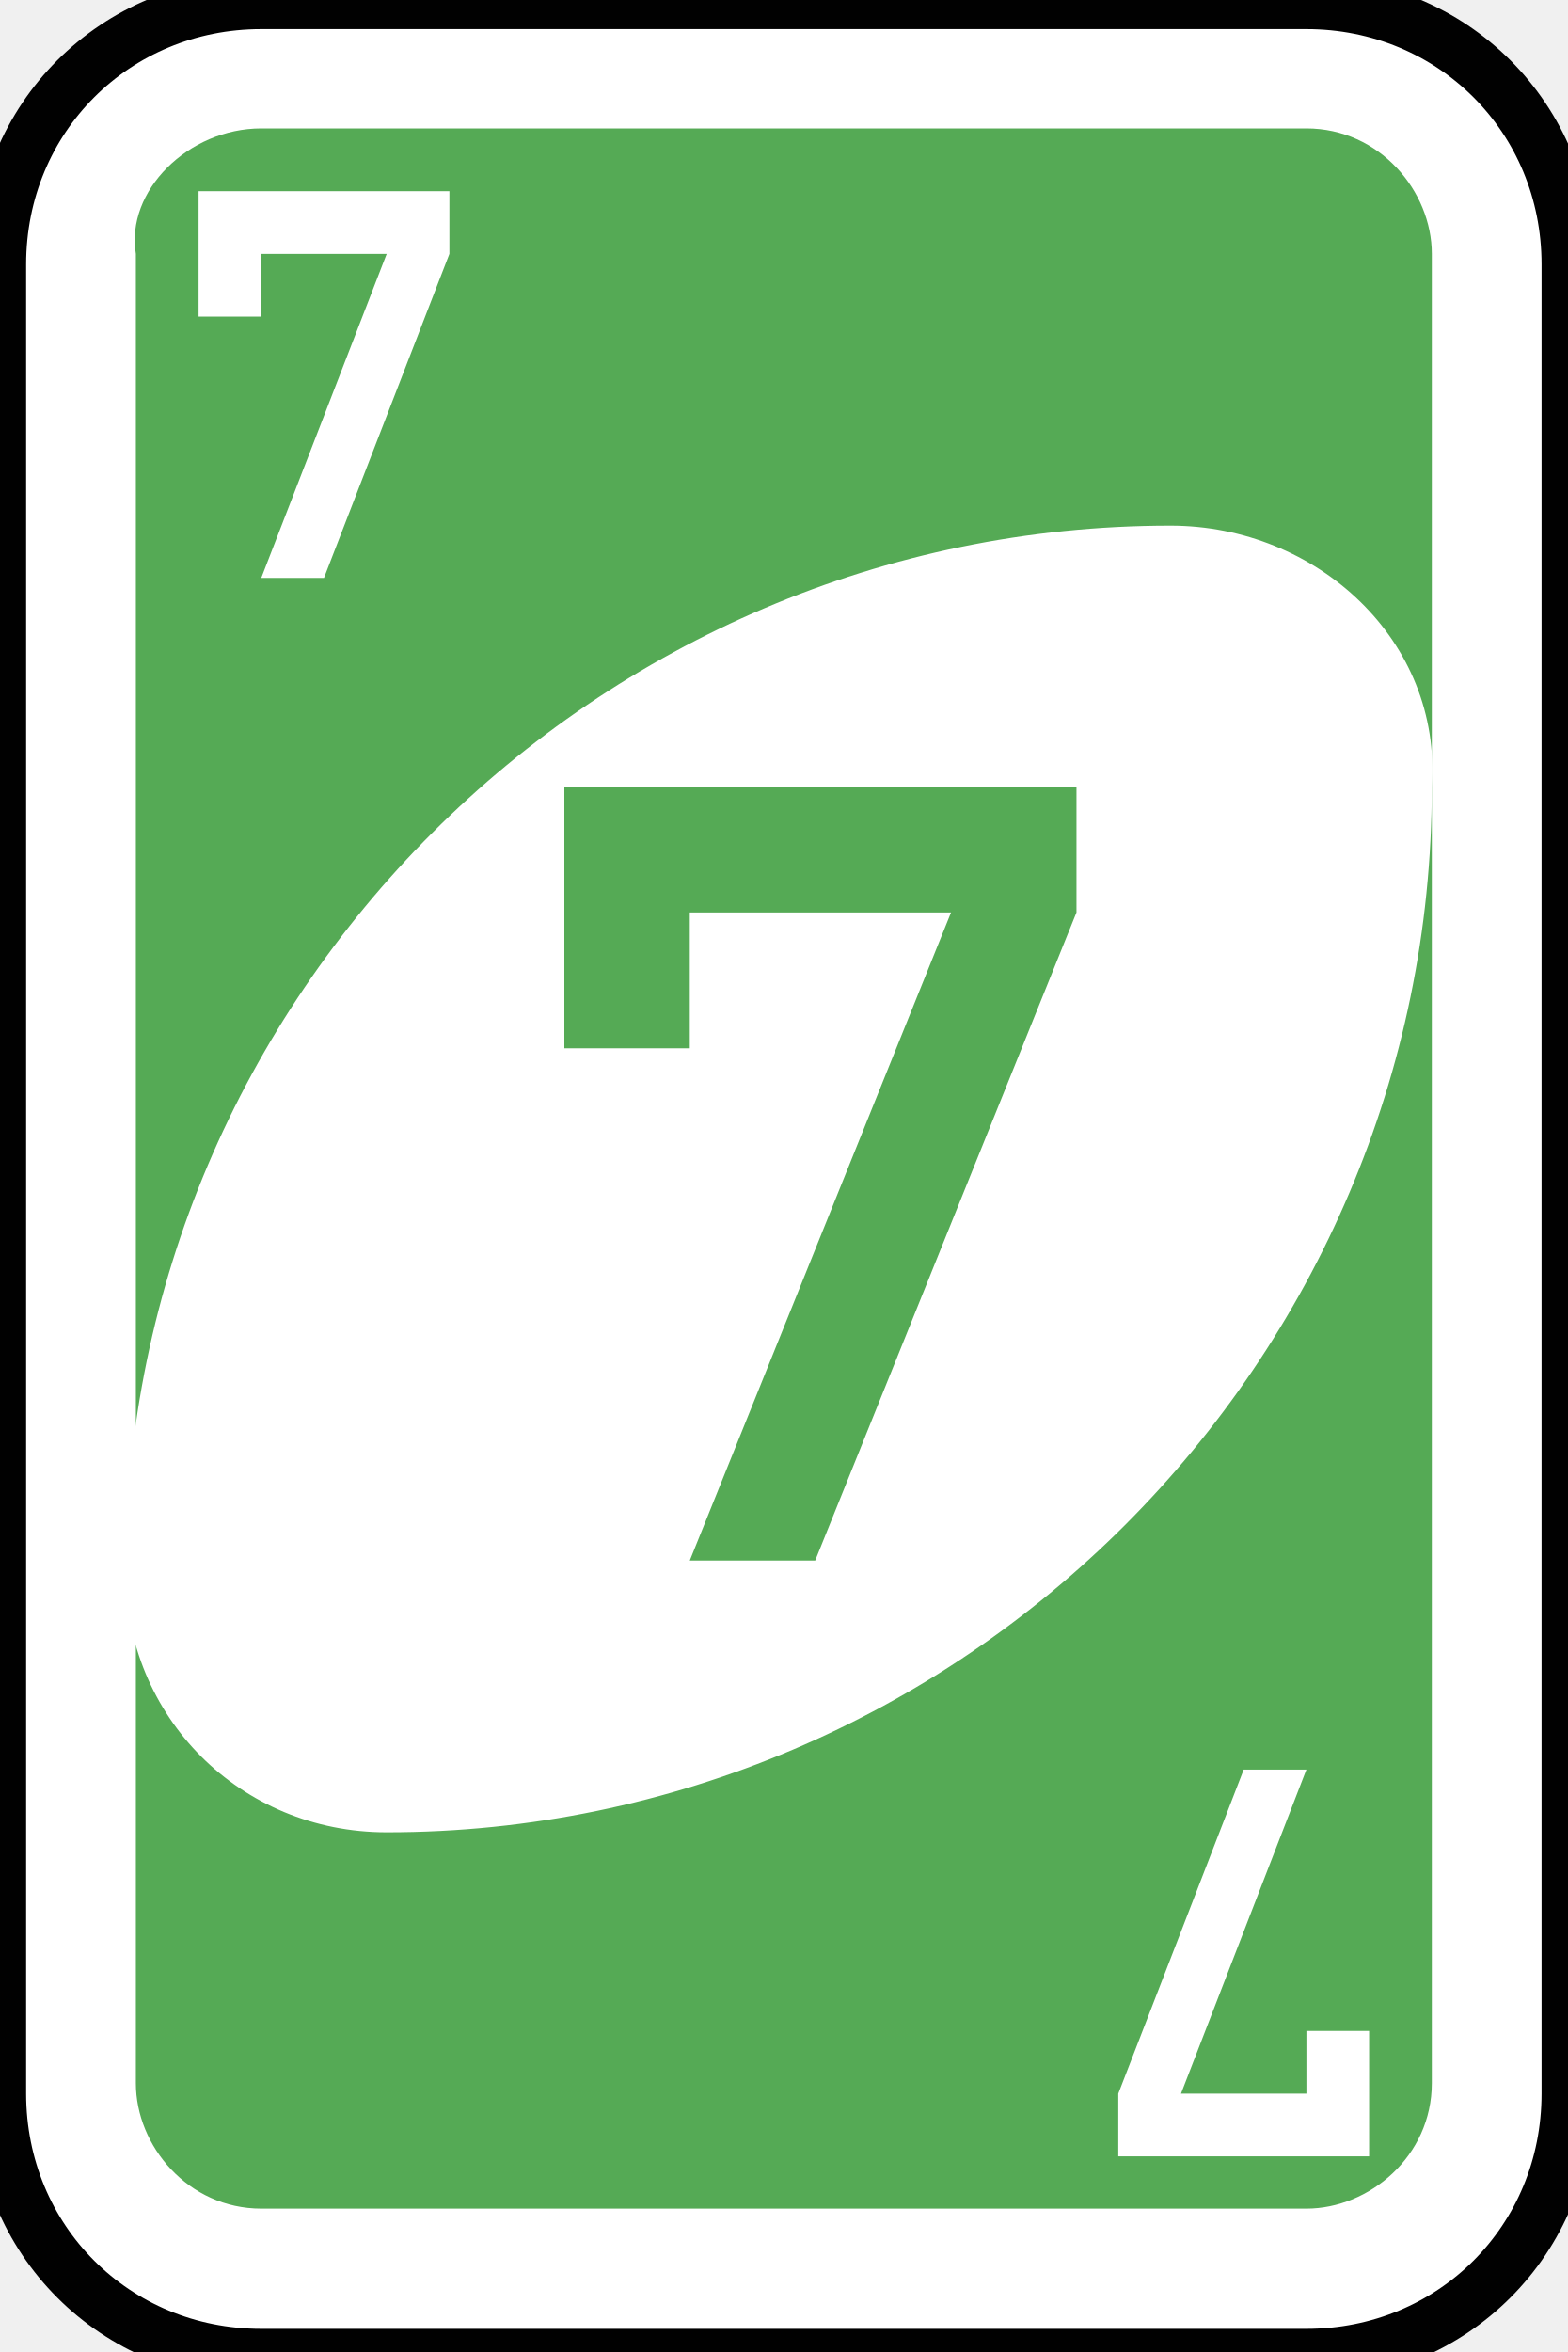
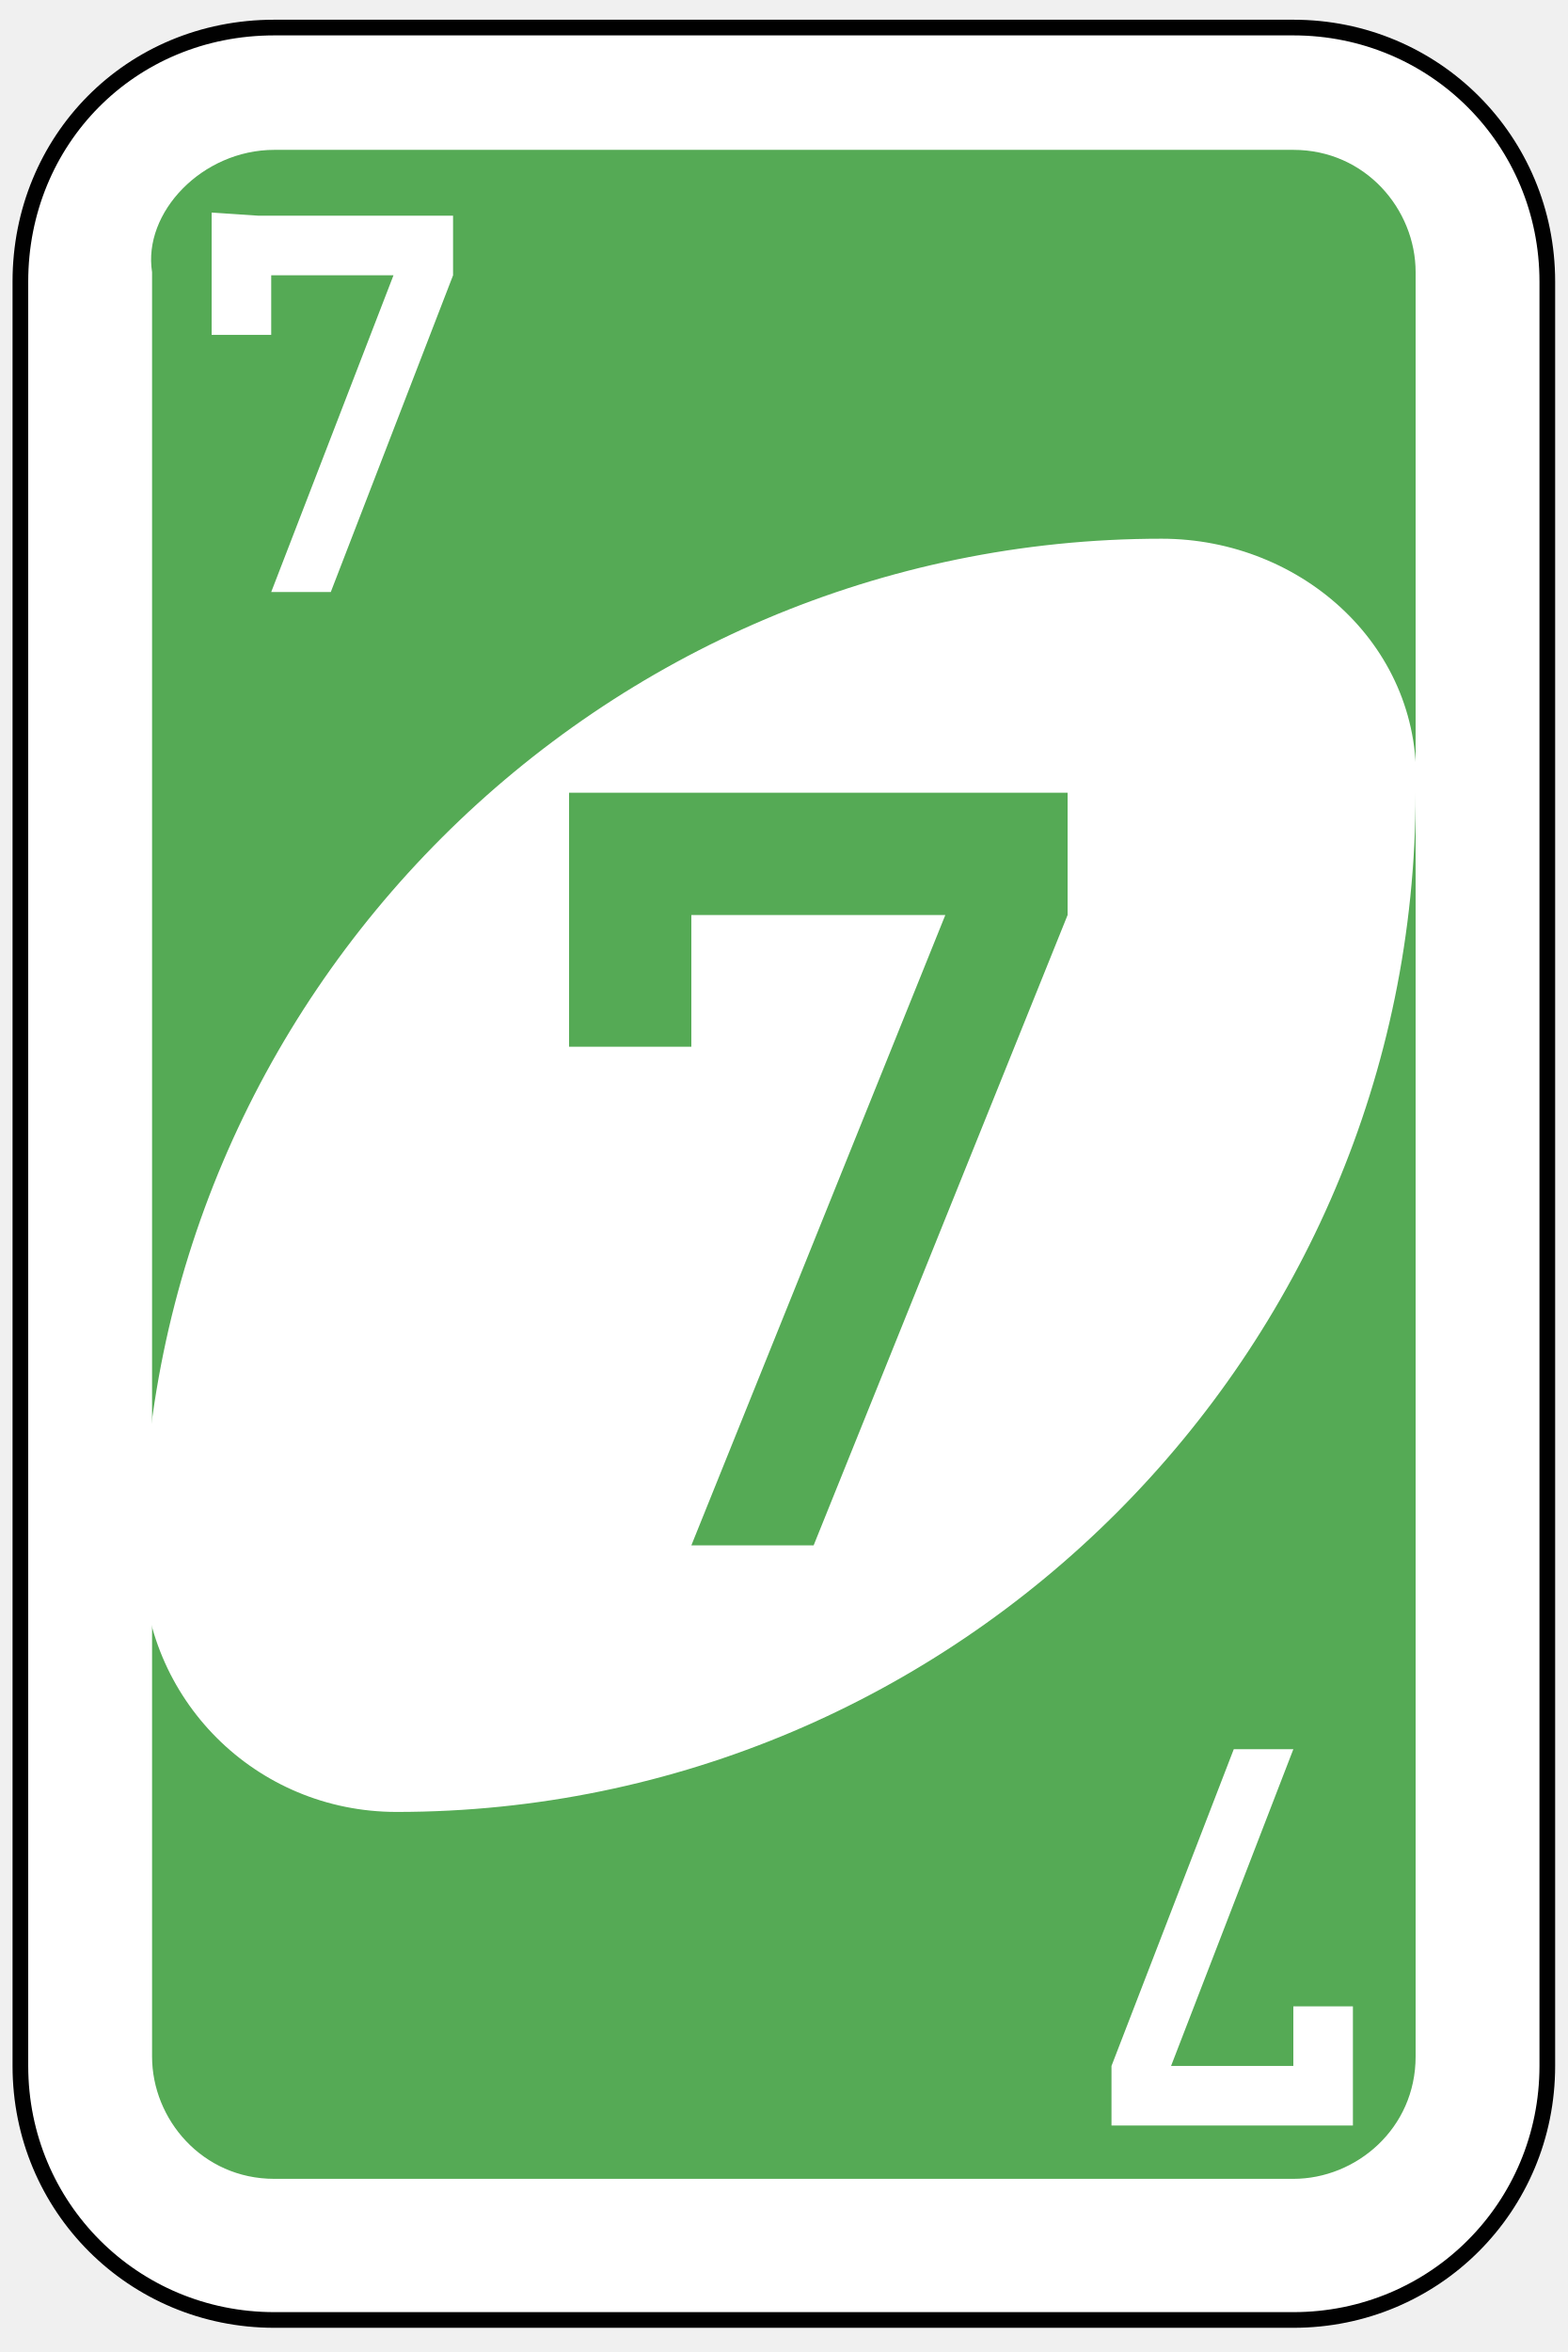
- <svg xmlns="http://www.w3.org/2000/svg" version="1.1" id="Layer_1" x="0px" y="0px" viewBox="0 0 60 90" style="enable-background:new 0 0 60 90;" xml:space="preserve">
+ <svg xmlns="http://www.w3.org/2000/svg" version="1.1" id="Layer_1" x="0px" y="0px" viewBox="-439 51 200 300" style="enable-background:new -439 51 200 300;" xml:space="preserve">
  <style type="text/css">
	.st0{fill:#FFFFFF;stroke:#010101;stroke-width:0.5;}
	.st1{fill:#55AA55;}
	.st2{fill:#FFFFFF;}
</style>
  <g id="g6611" transform="matrix(4,0,0,4,-1260,-2077.086)">
-     <path id="rect2987-4" class="st0" d="M317.5,519.3h10c1.4,0,2.5,1.1,2.5,2.5v17.5c0,1.4-1.1,2.5-2.5,2.5h-10   c-1.4,0-2.5-1.1-2.5-2.5v-17.5C315,520.4,316.1,519.3,317.5,519.3z" />
-     <path id="rect3757-2" class="st1" d="M317.5,520.5h10c0.7,0,1.2,0.6,1.2,1.2v17.5c0,0.7-0.6,1.2-1.2,1.2h-10   c-0.7,0-1.2-0.6-1.2-1.2v-17.5C316.2,521.1,316.8,520.5,317.5,520.5z" />
-     <path id="path3773-0-4-8-4-3" class="st2" d="M326.2,524.3c-5.5,0-10,4.5-10,10c0,1.4,1.1,2.5,2.5,2.5c5.5,0,10-4.5,10-10   C328.8,525.4,327.6,524.3,326.2,524.3z" />
-     <path id="rect4014" class="st1" d="M320.4,526.8v2.5h1.2V528h2.5l-2.5,6.2h1.2l2.5-6.2v-1.2h-3.8H320.4z" />
-     <path id="rect4014-3" class="st2" d="M316.9,521.1v1.2h0.6v-0.6h1.2l-1.2,3.1h0.6l1.2-3.1v-0.6h-1.9L316.9,521.1L316.9,521.1z" />
-     <path id="rect4014-3-3" class="st2" d="M328.1,539.9v-1.2h-0.6v0.6h-1.2l1.2-3.1h-0.6l-1.2,3.1v0.6h1.9L328.1,539.9L328.1,539.9z" />
+     <path id="rect2987-4" class="st0" d="M214,532.9h32.5c4.5,0,8.1,3.6,8.1,8.1v56.9c0,4.5-3.6,8.1-8.1,8.1H214   c-4.5,0-8.1-3.6-8.1-8.1V541C205.9,536.5,209.4,532.9,214,532.9z" />
+     <path id="rect3757-2" class="st1" d="M214,536.8h32.5c2.3,0,3.9,1.9,3.9,3.9v56.9c0,2.3-1.9,3.9-3.9,3.9H214   c-2.3,0-3.9-1.9-3.9-3.9v-56.9C209.8,538.8,211.7,536.8,214,536.8z" />
+     <path id="path3773-0-4-8-4-3" class="st2" d="M242.3,549.2c-17.9,0-32.5,14.6-32.5,32.5c0,4.5,3.6,8.1,8.1,8.1   c17.9,0,32.5-14.6,32.5-32.5C250.7,552.7,246.8,549.2,242.3,549.2z" />
+     <path id="rect4014" class="st1" d="M223.4,557.3v8.1h3.9v-4.2h8.1l-8.1,20.1h3.9l8.1-20.1v-3.9H227H223.4z" />
+     <path id="rect4014-3" class="st2" d="M212,538.8v3.9h1.9v-1.9h3.9l-3.9,10.1h1.9l3.9-10.1v-1.9h-6.2L212,538.8L212,538.8z" />
+     <path id="rect4014-3-3" class="st2" d="M248.4,599.8V596h-1.9v1.9h-3.9l3.9-10.1h-1.9l-3.9,10.1v1.9h6.2L248.4,599.8L248.4,599.8z" />
  </g>
</svg>
